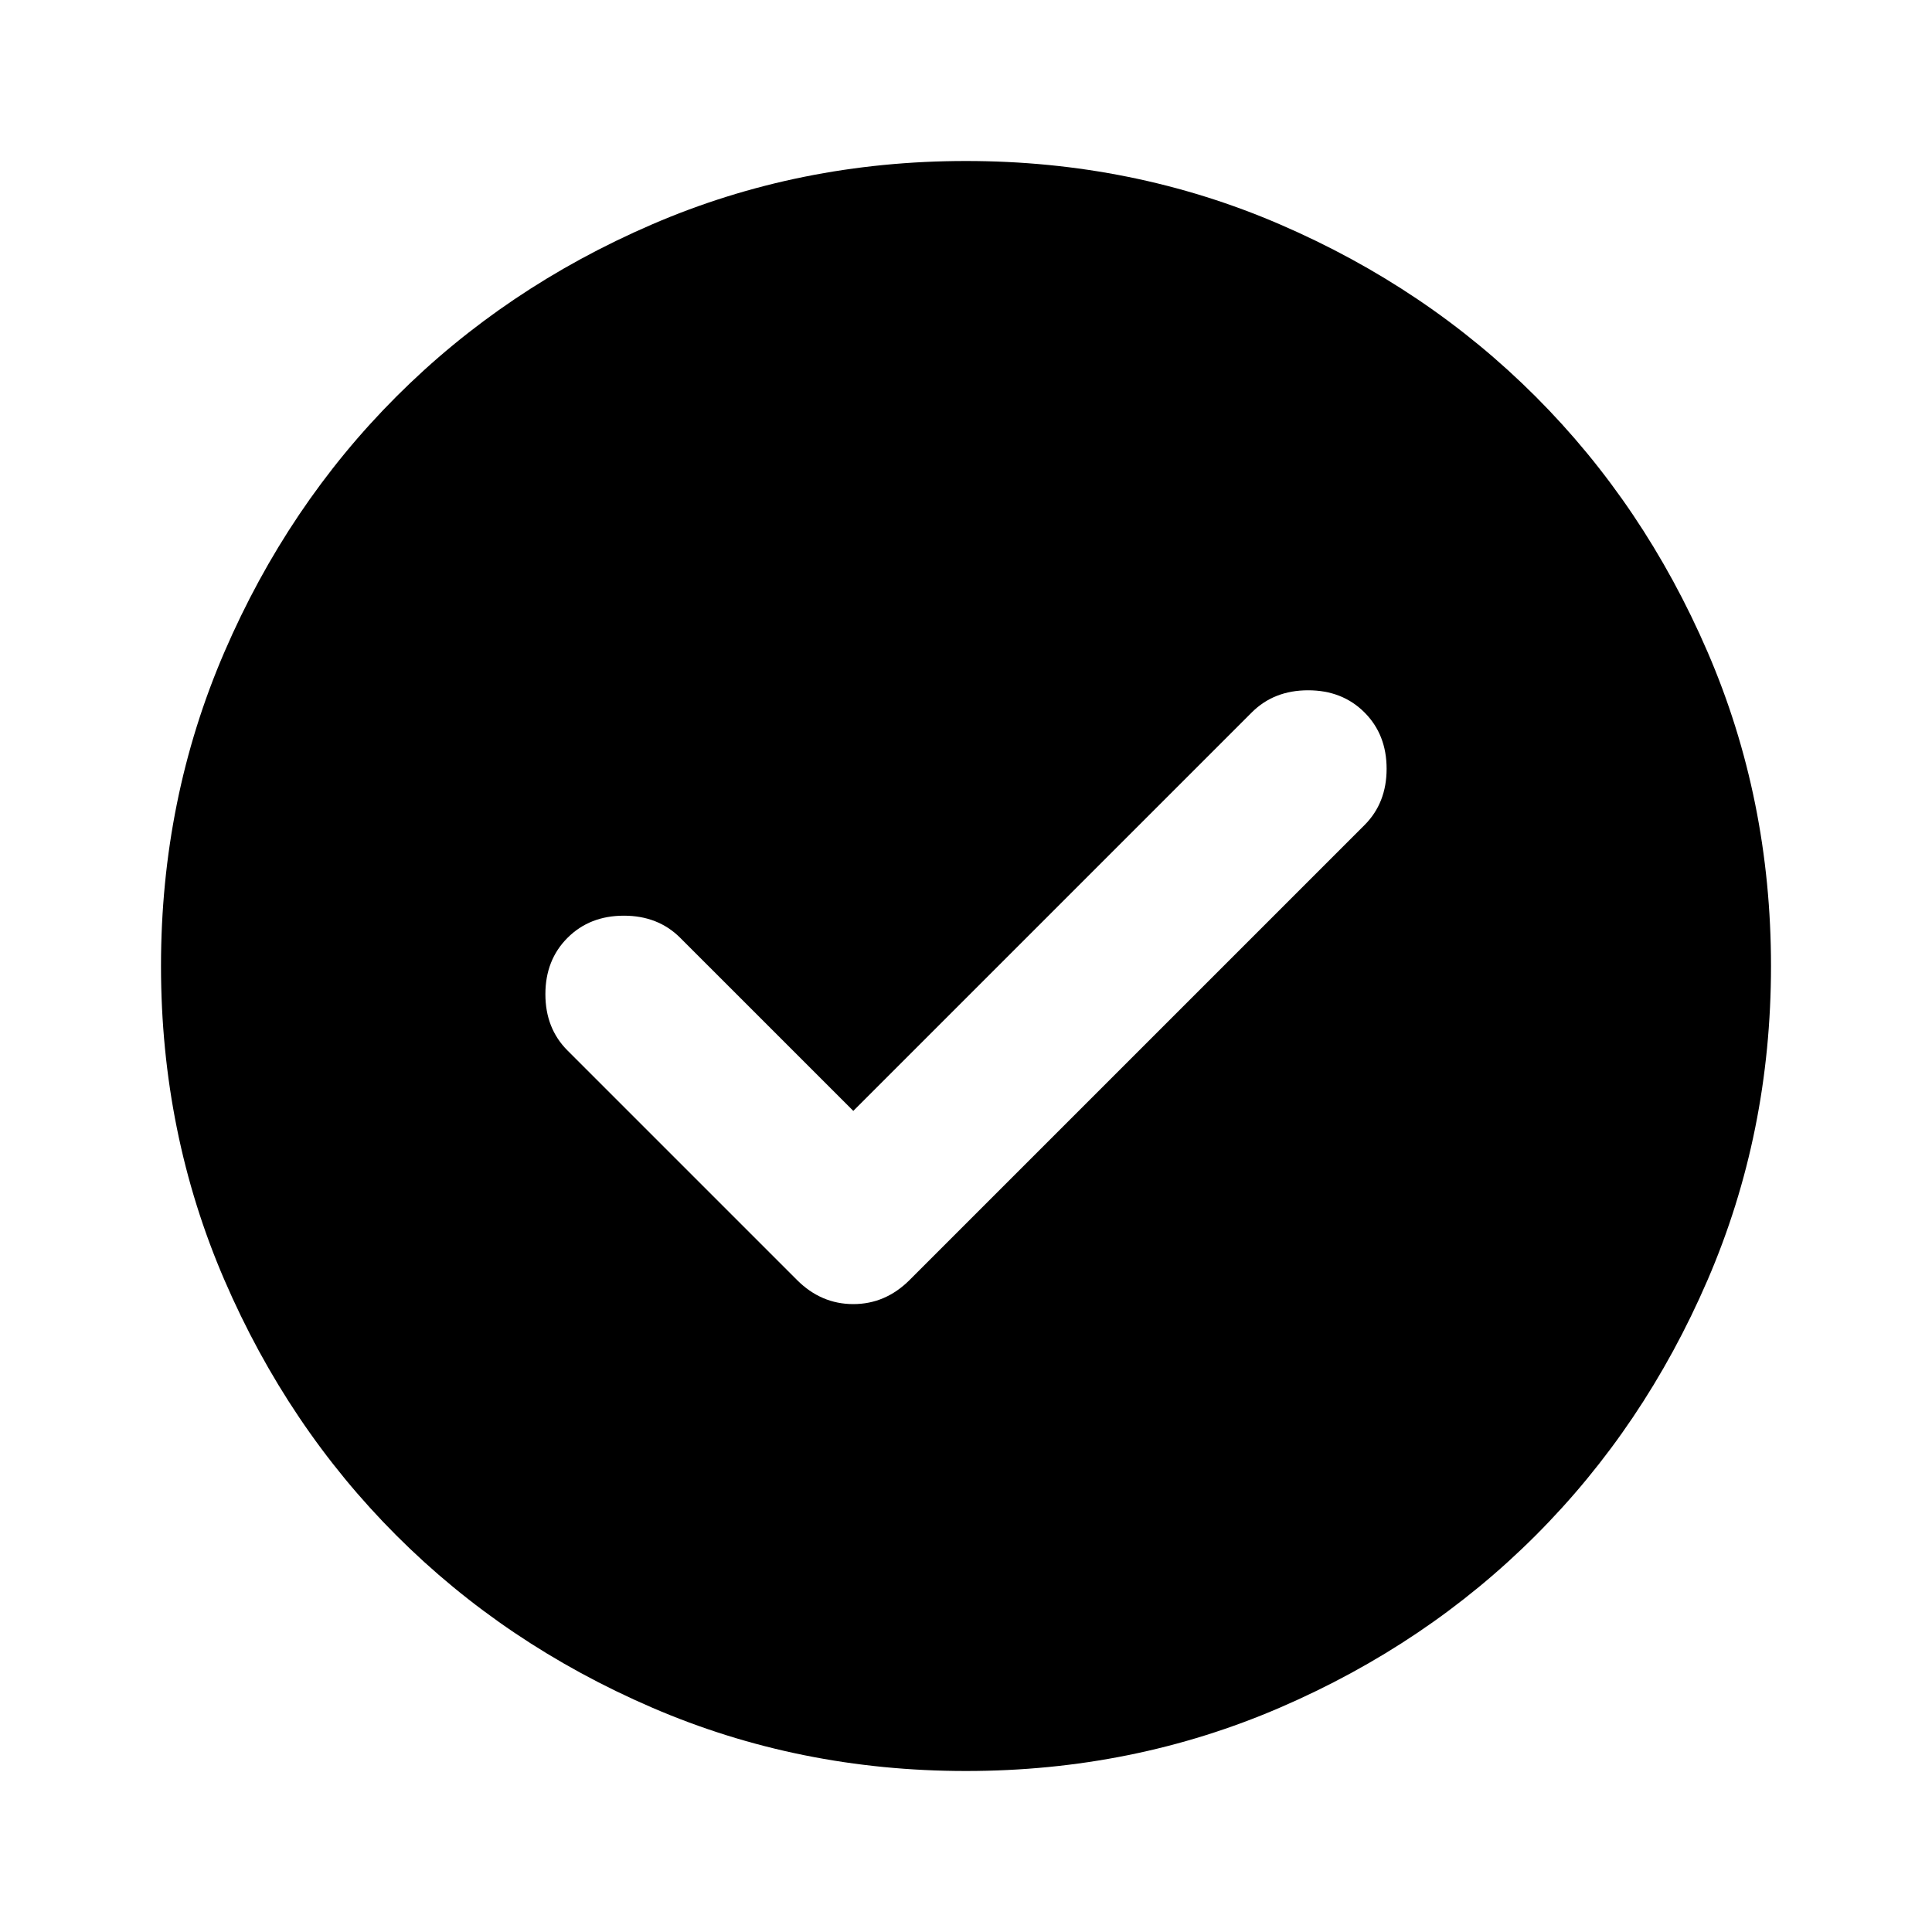
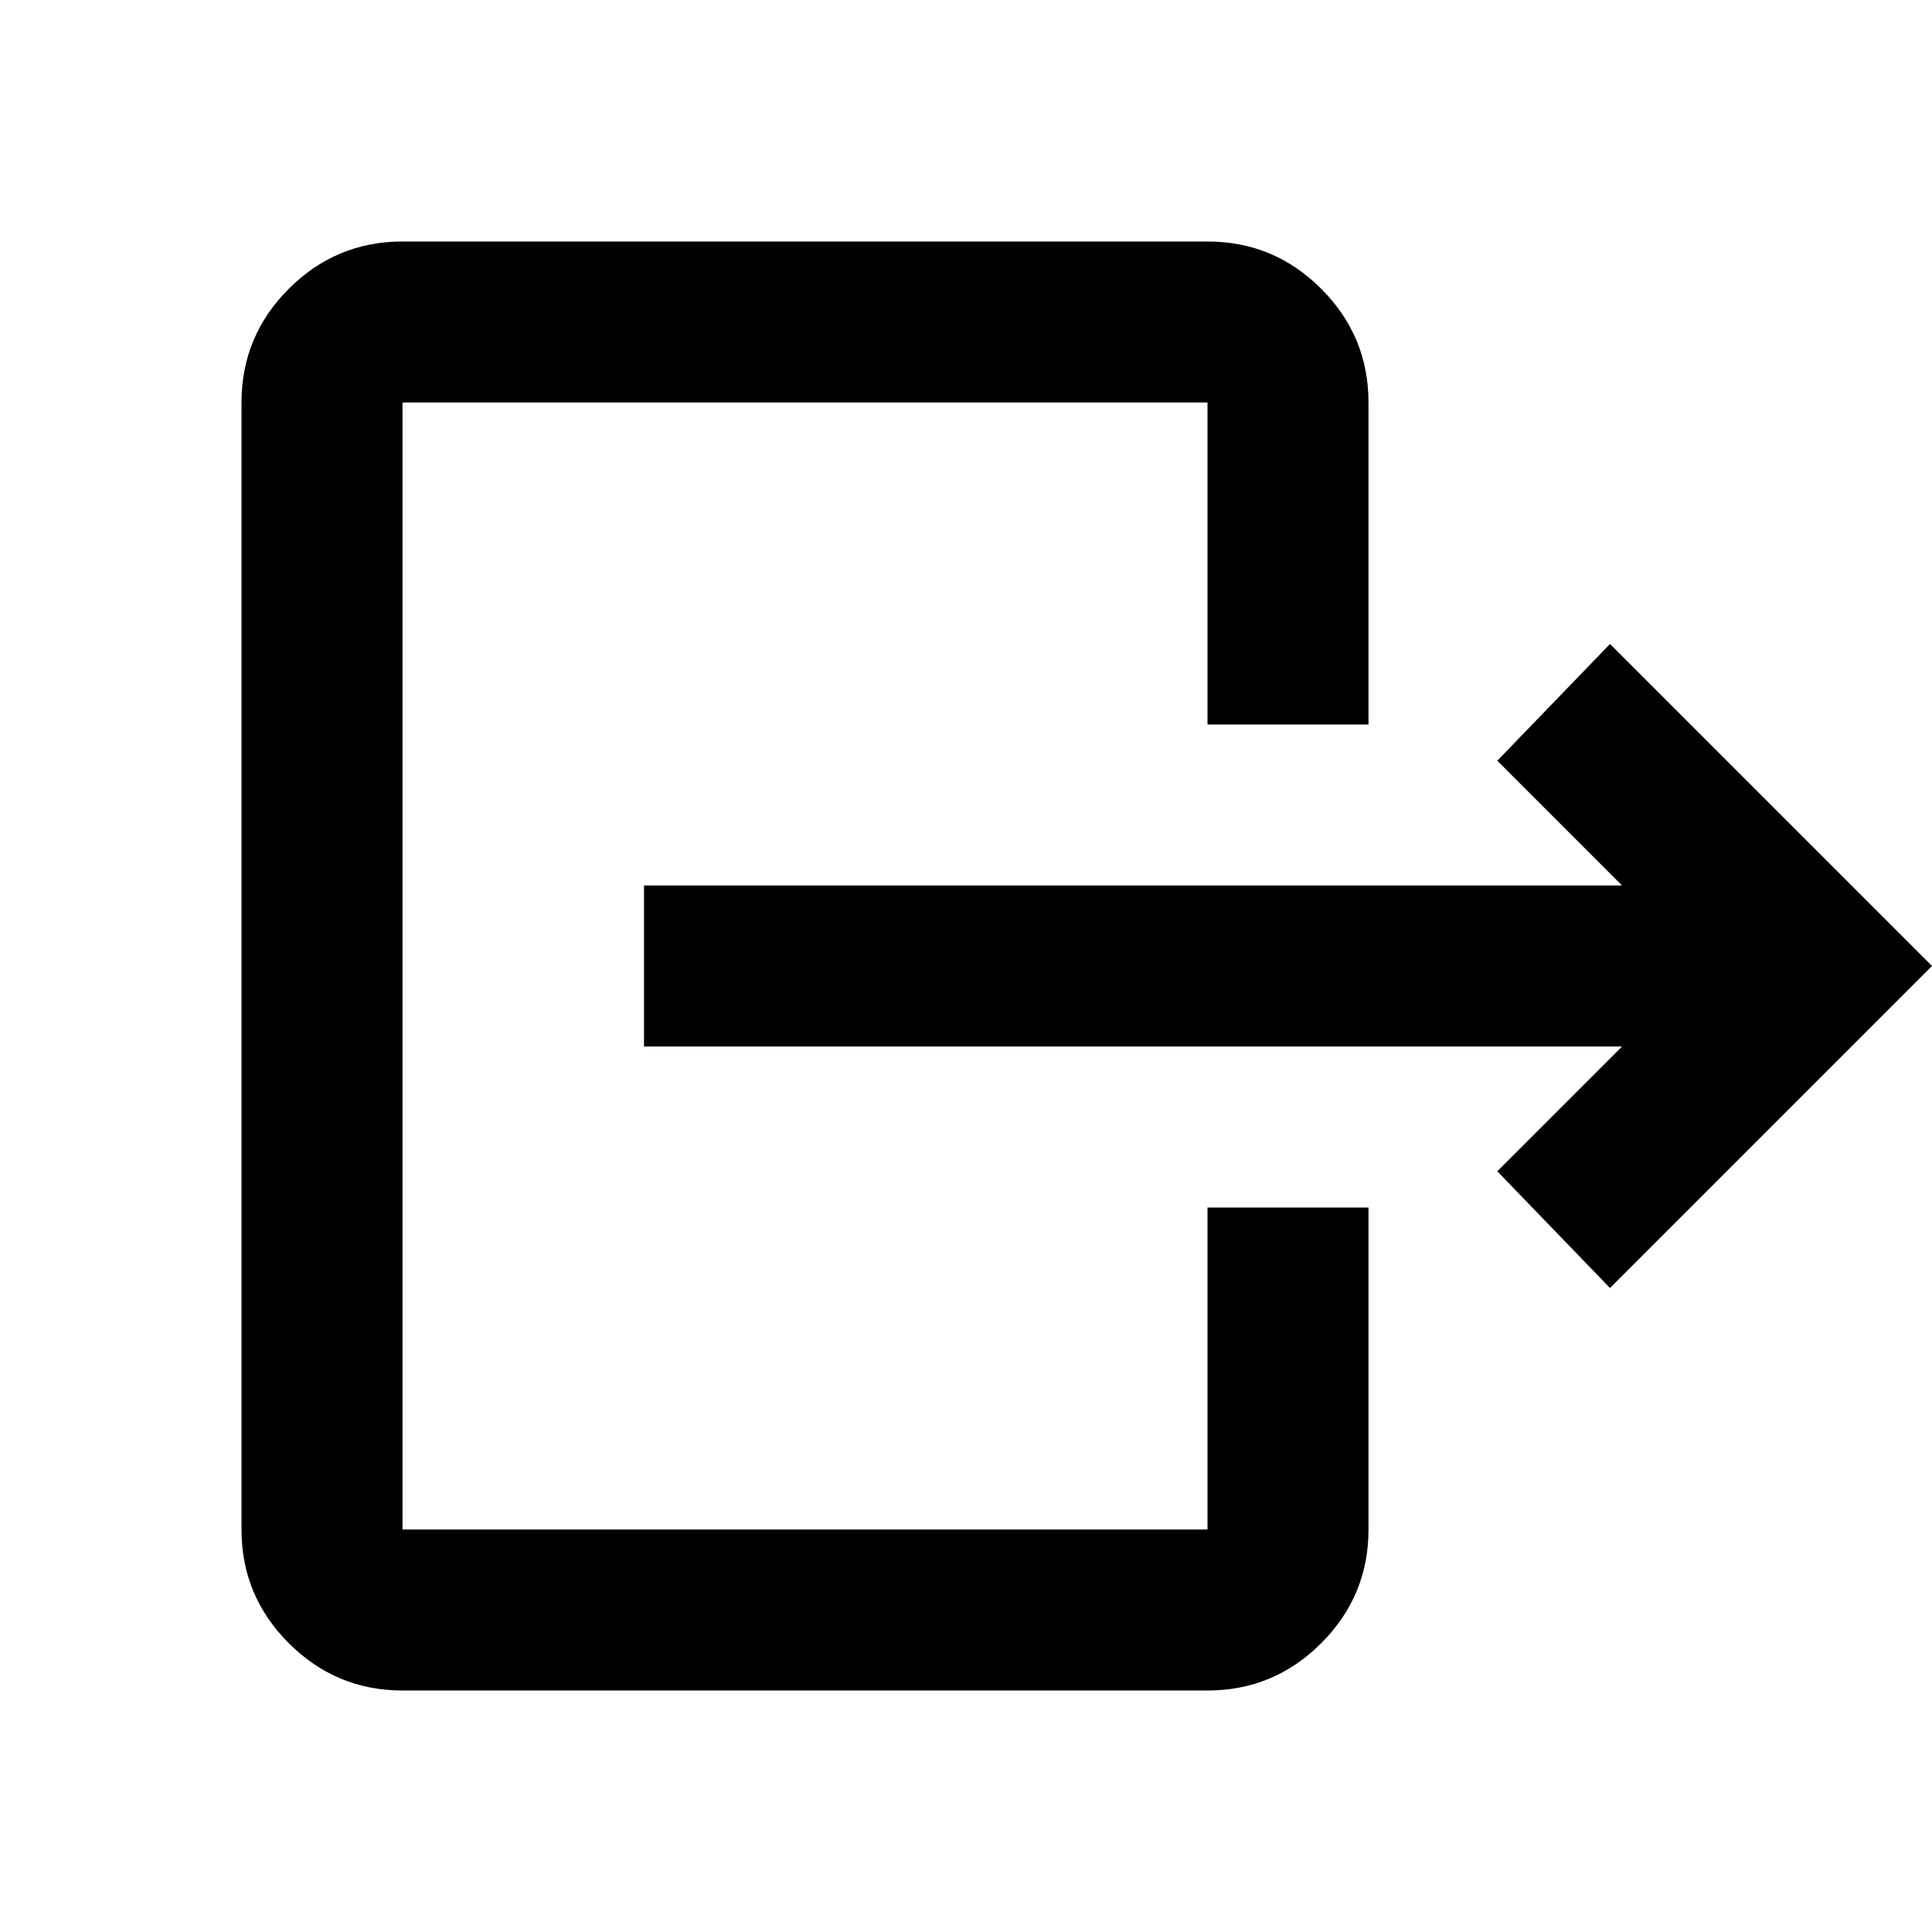
<svg xmlns="http://www.w3.org/2000/svg" height="24px" viewBox="0 -960 960 960" width="24px" fill="currentColor">
-   <path d="m424-408-86-86q-11-11-28-11t-28 11q-11 11-11 28t11 28l114 114q12 12 28 12t28-12l226-226q11-11 11-28t-11-28q-11-11-28-11t-28 11L424-408Zm56 328q-83 0-156-31.5T197-197q-54-54-85.5-127T80-480q0-83 31.5-156T197-763q54-54 127-85.5T480-880q83 0 156 31.5T763-763q54 54 85.5 127T880-480q0 83-31.5 156T763-197q-54 54-127 85.5T480-80Z" />
+   <path d="M806-440H320v-80h486l-62-62 56-58 160 160-160 160-56-58 62-62ZM600-600v-160H200v560h400v-160h80v160q0 33-23.5 56.5T600-120H200q-33 0-56.5-23.5T120-200v-560q0-33 23.5-56.5T200-840h400q33 0 56.5 23.5T680-760v160h-80Z" />
</svg>
